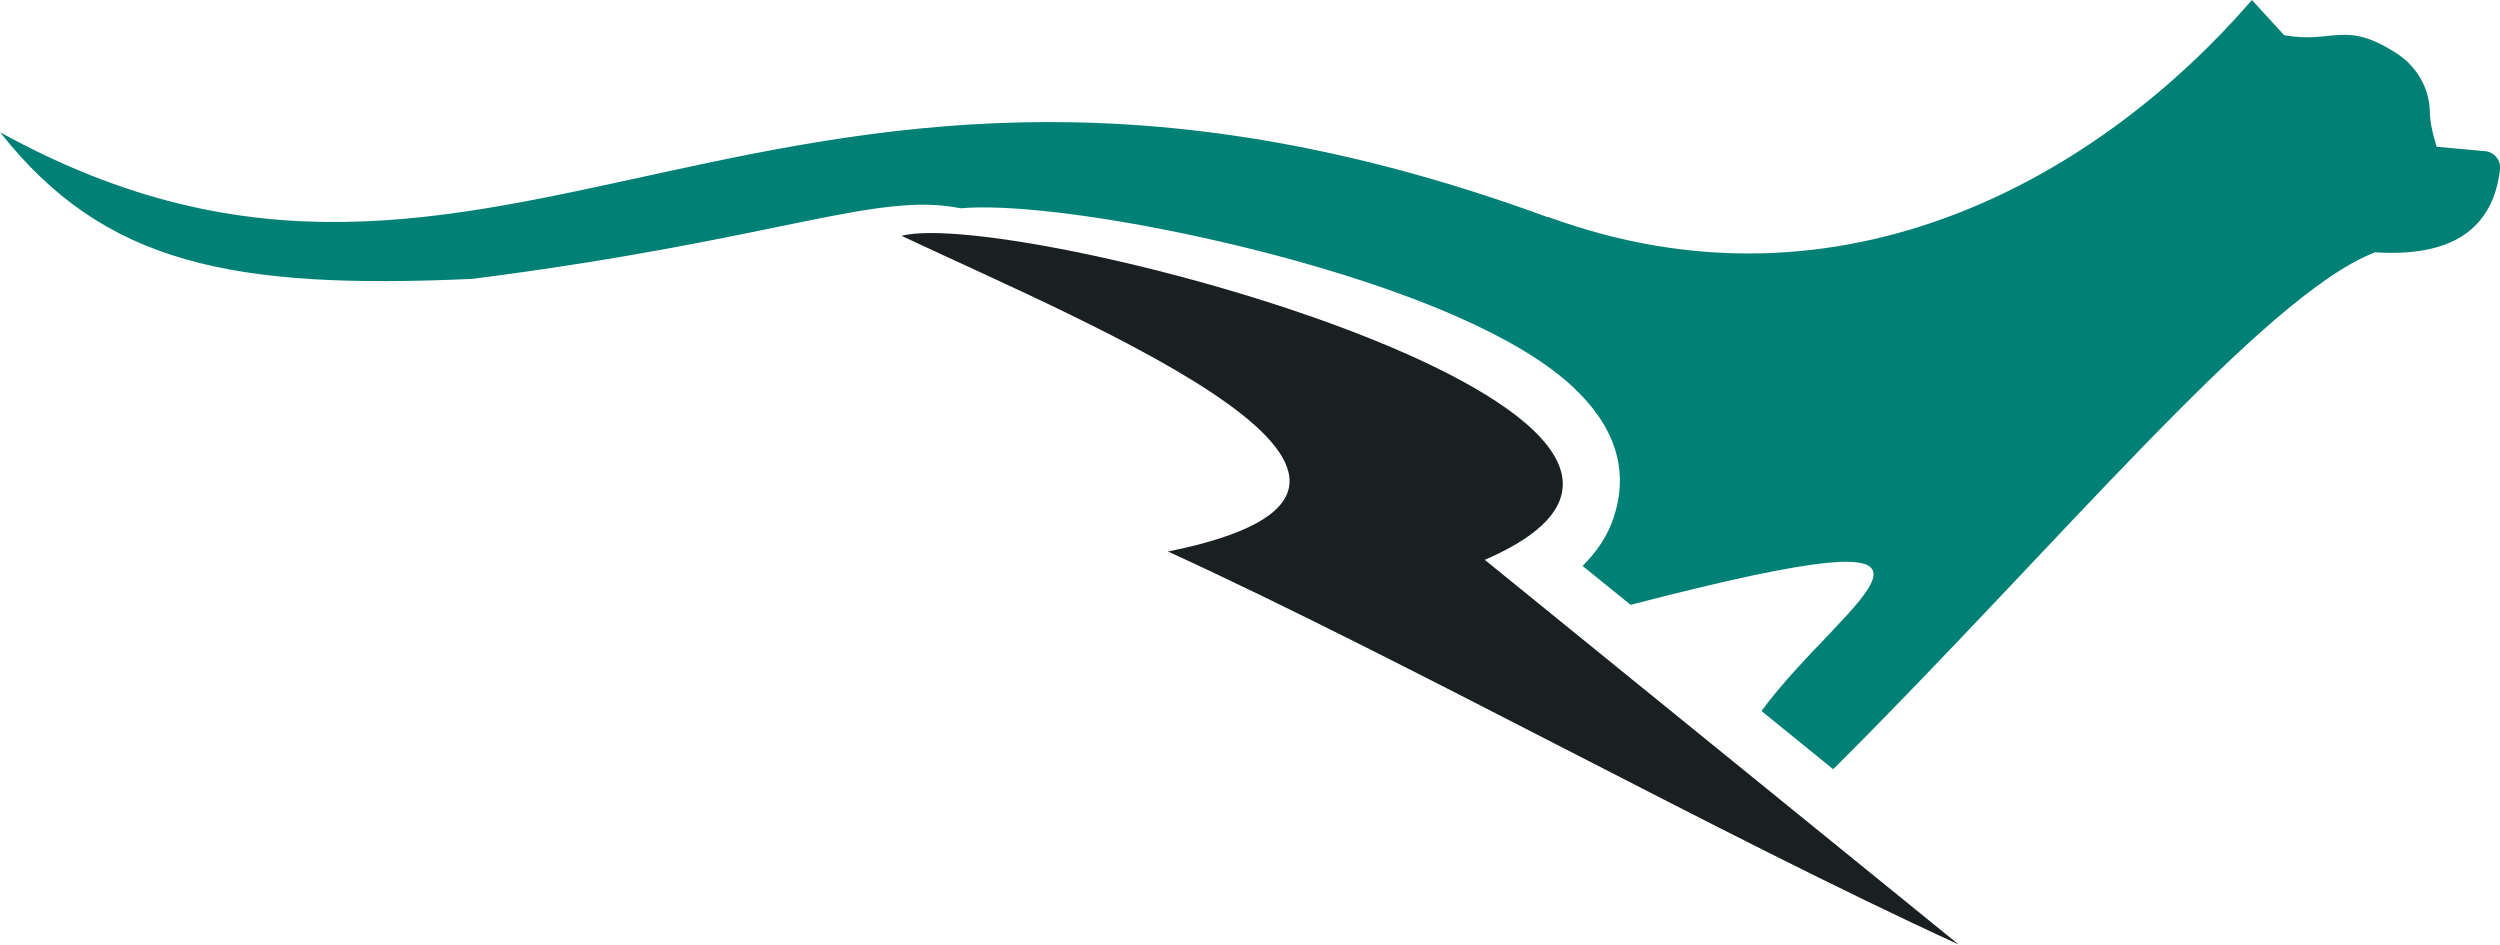
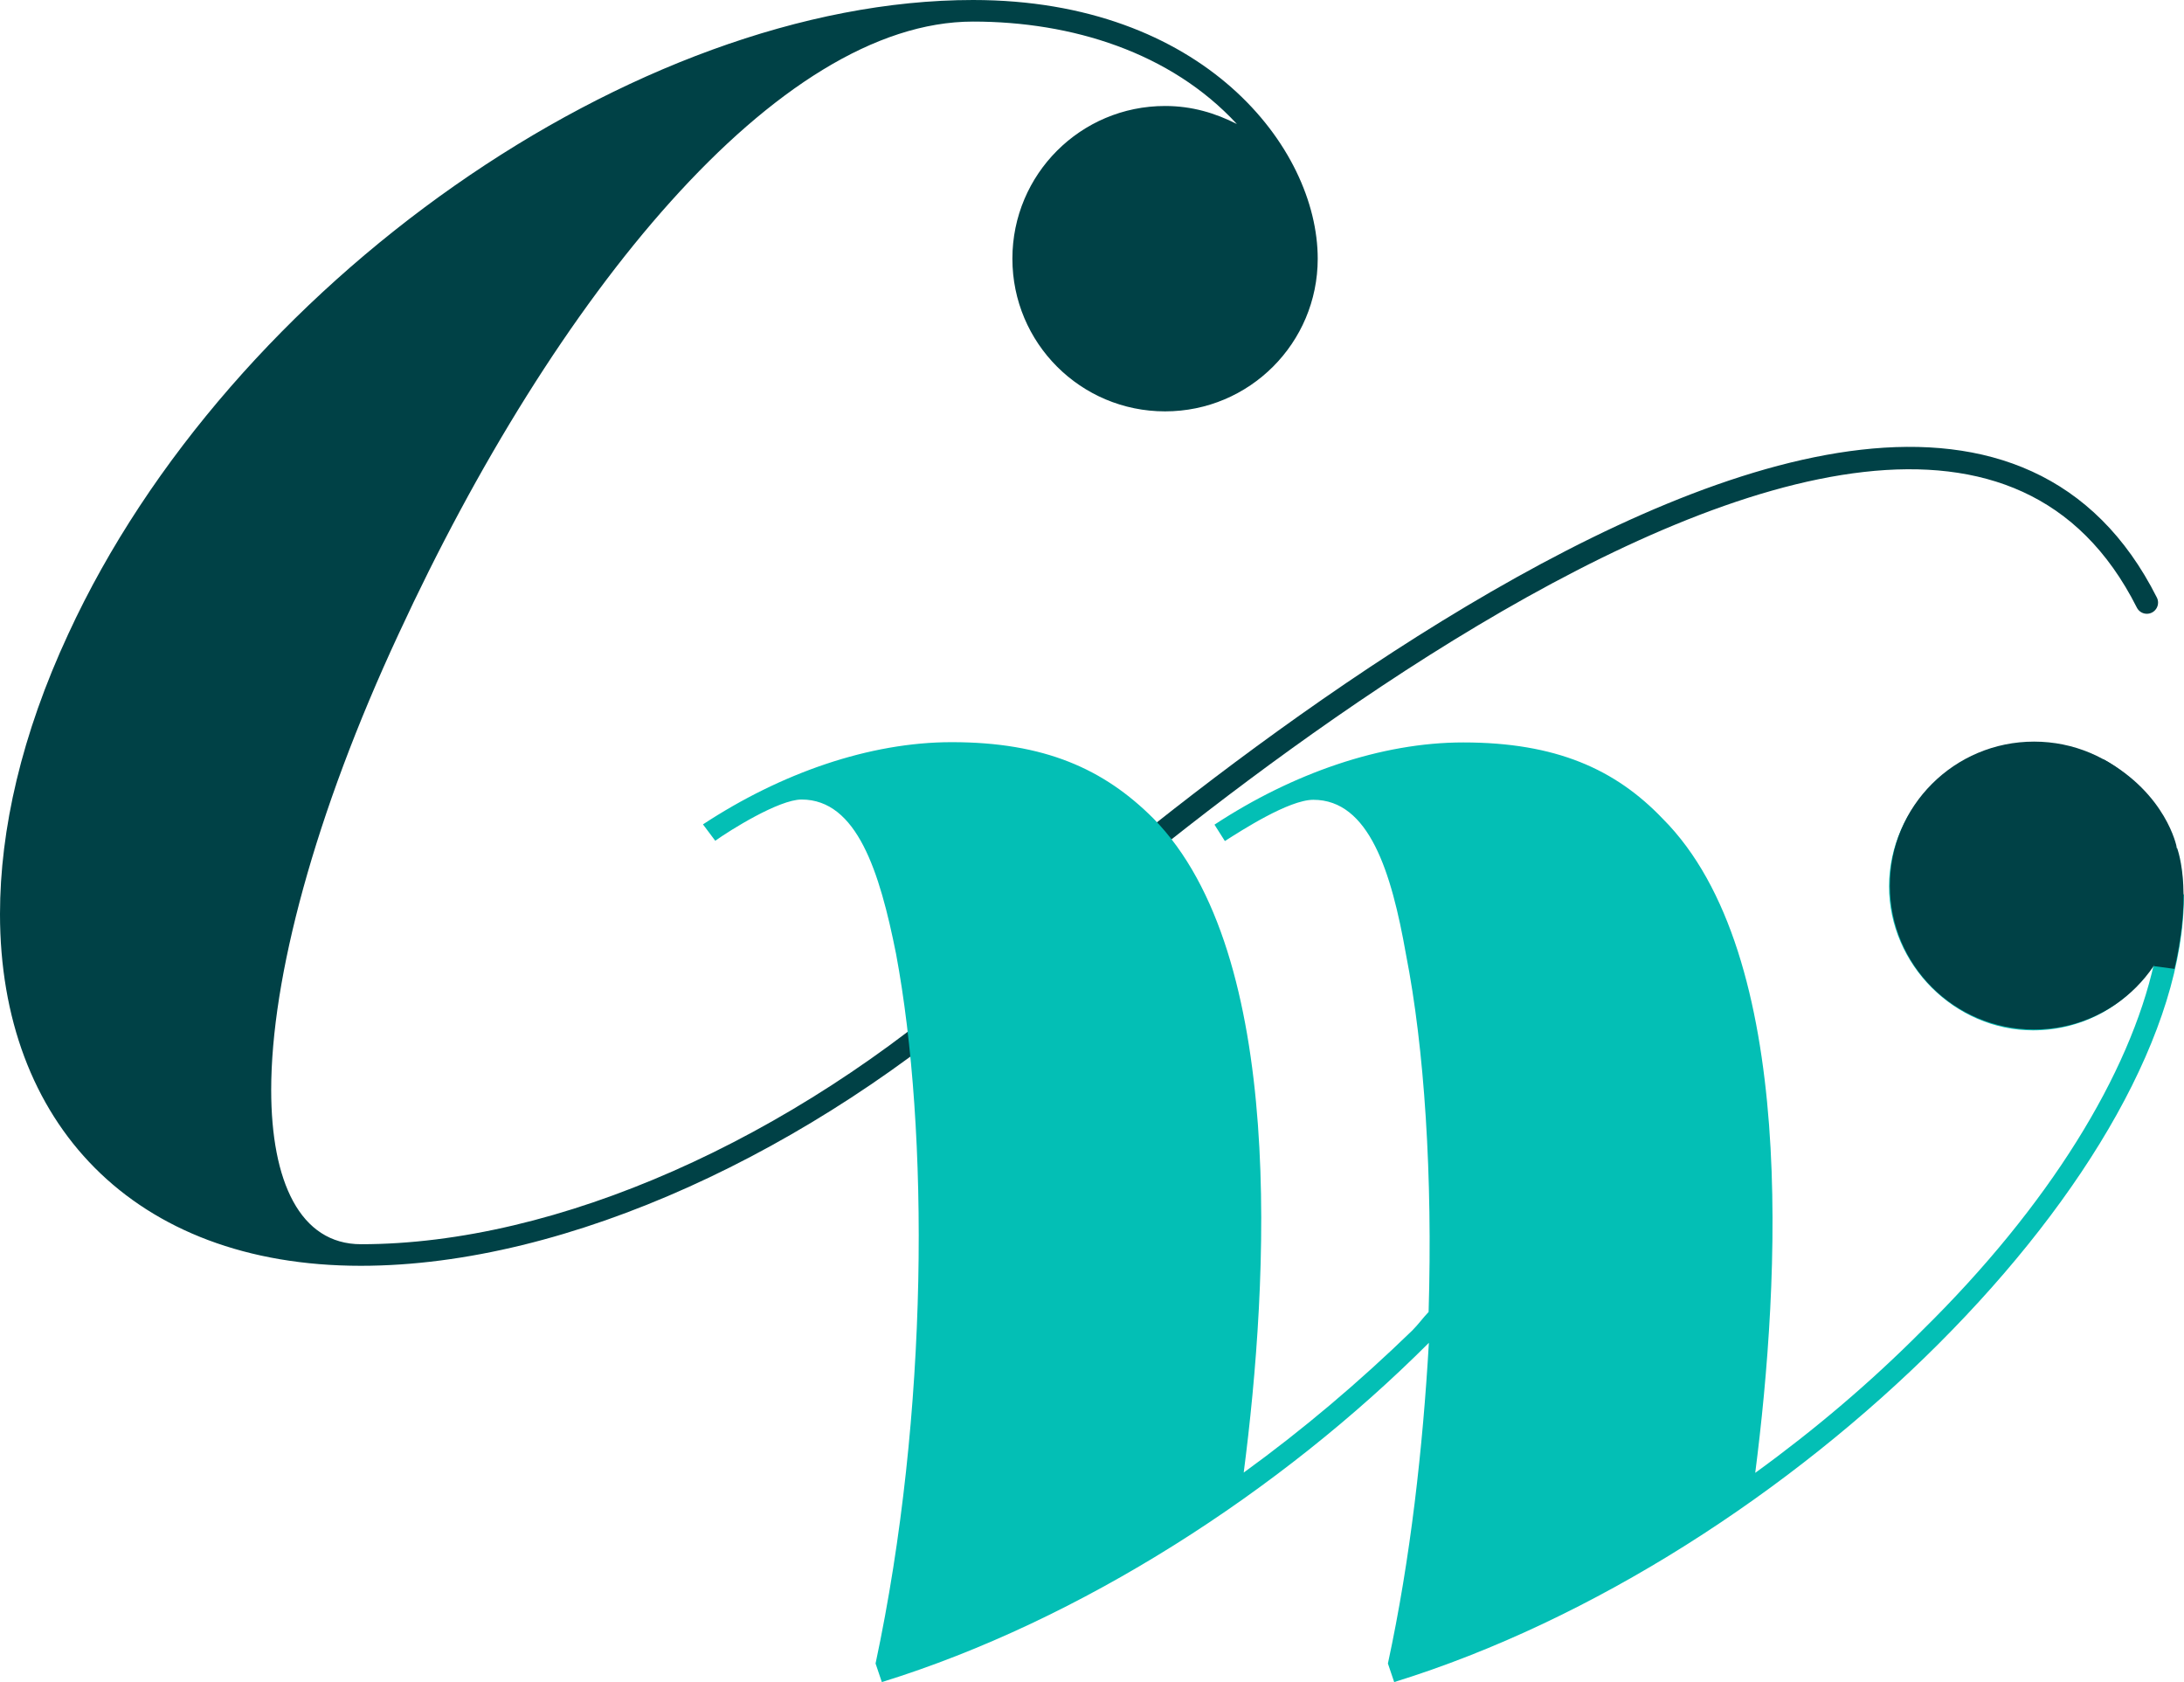
- <svg xmlns="http://www.w3.org/2000/svg" id="Layer_2" data-name="Layer 2" viewBox="0 0 158.93 60.04">
+ <svg xmlns="http://www.w3.org/2000/svg" id="Layer_2" data-name="Layer 2" viewBox="0 0 79.97 61.57">
  <defs>
    <style>
      .cls-1 {
-         fill: #018076;
+         fill: #03bfb5;
      }

      .cls-1, .cls-2 {
-         fill-rule: evenodd;
        stroke-width: 0px;
      }

      .cls-2 {
-         fill: #1A1F22;
+         fill: #004146;
+       }
+ 
+       .cls-3 {
+         fill: none;
+         stroke: #004146;
+         stroke-linecap: round;
+         stroke-miterlimit: 10;
+         stroke-width: .82px;
      }
    </style>
  </defs>
-   <g id="Layer_2-2" data-name="Layer 2">
-     <path class="cls-1" d="M98.42,13.79c18.8,6.9,35.17-2.71,44.74-13.79,1.37,1.49,2.05,2.24,2.05,2.24,3.16.56,3.82-.99,7.13,1.14,1.27.81,2.1,2.2,2.13,3.71.01.58.12,1.21.43,2.24,1.37.12,2.39.22,3.08.28.59.05,1.03.59.95,1.18-.46,3.81-3.11,5.56-7.94,5.25-7.07,2.69-20.24,18.72-34.45,32.86l-4.56-3.7c5.32-7.23,16.39-13.16-8.32-6.75l-3.05-2.47c.95-.95,1.59-1.95,1.95-3.01,1.09-3.2,0-6-2.63-8.43-1.71-1.58-4.23-3.05-7.19-4.36-9.88-4.39-25.87-7.45-31.67-6.94-5.43-1.09-11.51,1.99-31.05,4.49-15.26.69-23.4-.93-30.01-9.32,31.91,17.58,48.74-12.81,98.42,5.41Z" />
-     <path class="cls-2" d="M57.31,14.99c7.26-1.87,57.82,11.63,37.08,20.6l30.12,24.45c-15.08-6.9-35.19-18.08-50.26-24.98,20.43-4.11-4.73-14.31-16.94-20.07Z" />
+   <g id="Layer_1-2" data-name="Layer 1">
+     <g>
+       <g>
+         <g>
+           <path class="cls-2" d="M36.67,35.99c-6.9,6.11-15.83,10.35-23.46,10.35-8.35,0-13.21-5.26-13.21-12.88,0-3.09.79-6.57,2.5-10.25C8.41,10.39,23.27,0,35.63,0c8.41,0,12.62,5.39,12.62,9.47,0,3.09-2.5,5.59-5.59,5.59s-5.59-2.5-5.59-5.59,2.5-5.59,5.59-5.59c.99,0,1.84.26,2.63.66-2.43-2.63-6.05-3.75-9.66-3.75-7.16,0-15.32,10.06-21.03,22.41-3.09,6.64-4.67,12.62-4.67,16.7,0,3.35,1.05,5.65,3.29,5.65,7.16,0,15.75-3.81,22.71-9.99l.74.43" />
+           <path class="cls-3" d="M35.82,36.18s33.96-31.65,42.79-14.12" />
+         </g>
+         <path class="cls-1" d="M79.97,32.74c0,9.94-14.31,24.32-28.92,28.84l-.23-.68c.83-3.84,1.28-7.91,1.5-11.74-5.42,5.42-12.73,10.16-20.03,12.42l-.23-.68c1.96-9.19,1.96-19.5.75-25.98-.6-3.01-1.43-5.65-3.46-5.65-.83,0-2.63,1.13-3.16,1.51l-.45-.6c2.86-1.88,6.1-3.01,9.11-3.01,3.39,0,5.57.98,7.38,2.79,4.89,4.97,4.22,16.94,3.31,23.95,2.18-1.58,4.22-3.31,6.17-5.2.23-.23.38-.45.6-.68.15-4.97-.15-9.64-.83-13.1-.53-3.01-1.35-5.65-3.39-5.65-.9,0-2.64,1.13-3.24,1.51l-.38-.6c2.86-1.88,6.1-3.01,9.11-3.01,3.39,0,5.57.98,7.3,2.79,4.97,4.97,4.29,16.94,3.39,23.95,2.18-1.58,4.22-3.31,6.1-5.2,4.67-4.59,7.61-9.41,8.51-13.48-.9,1.51-2.56,2.48-4.44,2.48-2.86,0-5.27-2.41-5.27-5.27s2.41-5.27,5.27-5.27c2.63,0,5.5,2.03,5.5,5.57Z" />
+       </g>
+       <g>
+         <path class="cls-2" d="M79.76,32.42c0,2.91-2.36,5.27-5.28,5.27s-5.28-2.36-5.28-5.27,2.36-5.27,5.28-5.27,5.28,2.36,5.28,5.27Z" />
+         <path class="cls-2" d="M79.7,31s-.37-1.94-2.69-3.21l2.68,3.79v-.58Z" />
+         <path class="cls-2" d="M79.7,31s.62,1.46-.08,4.47l-.75-.1.83-4.37Z" />
+       </g>
+     </g>
  </g>
</svg>
